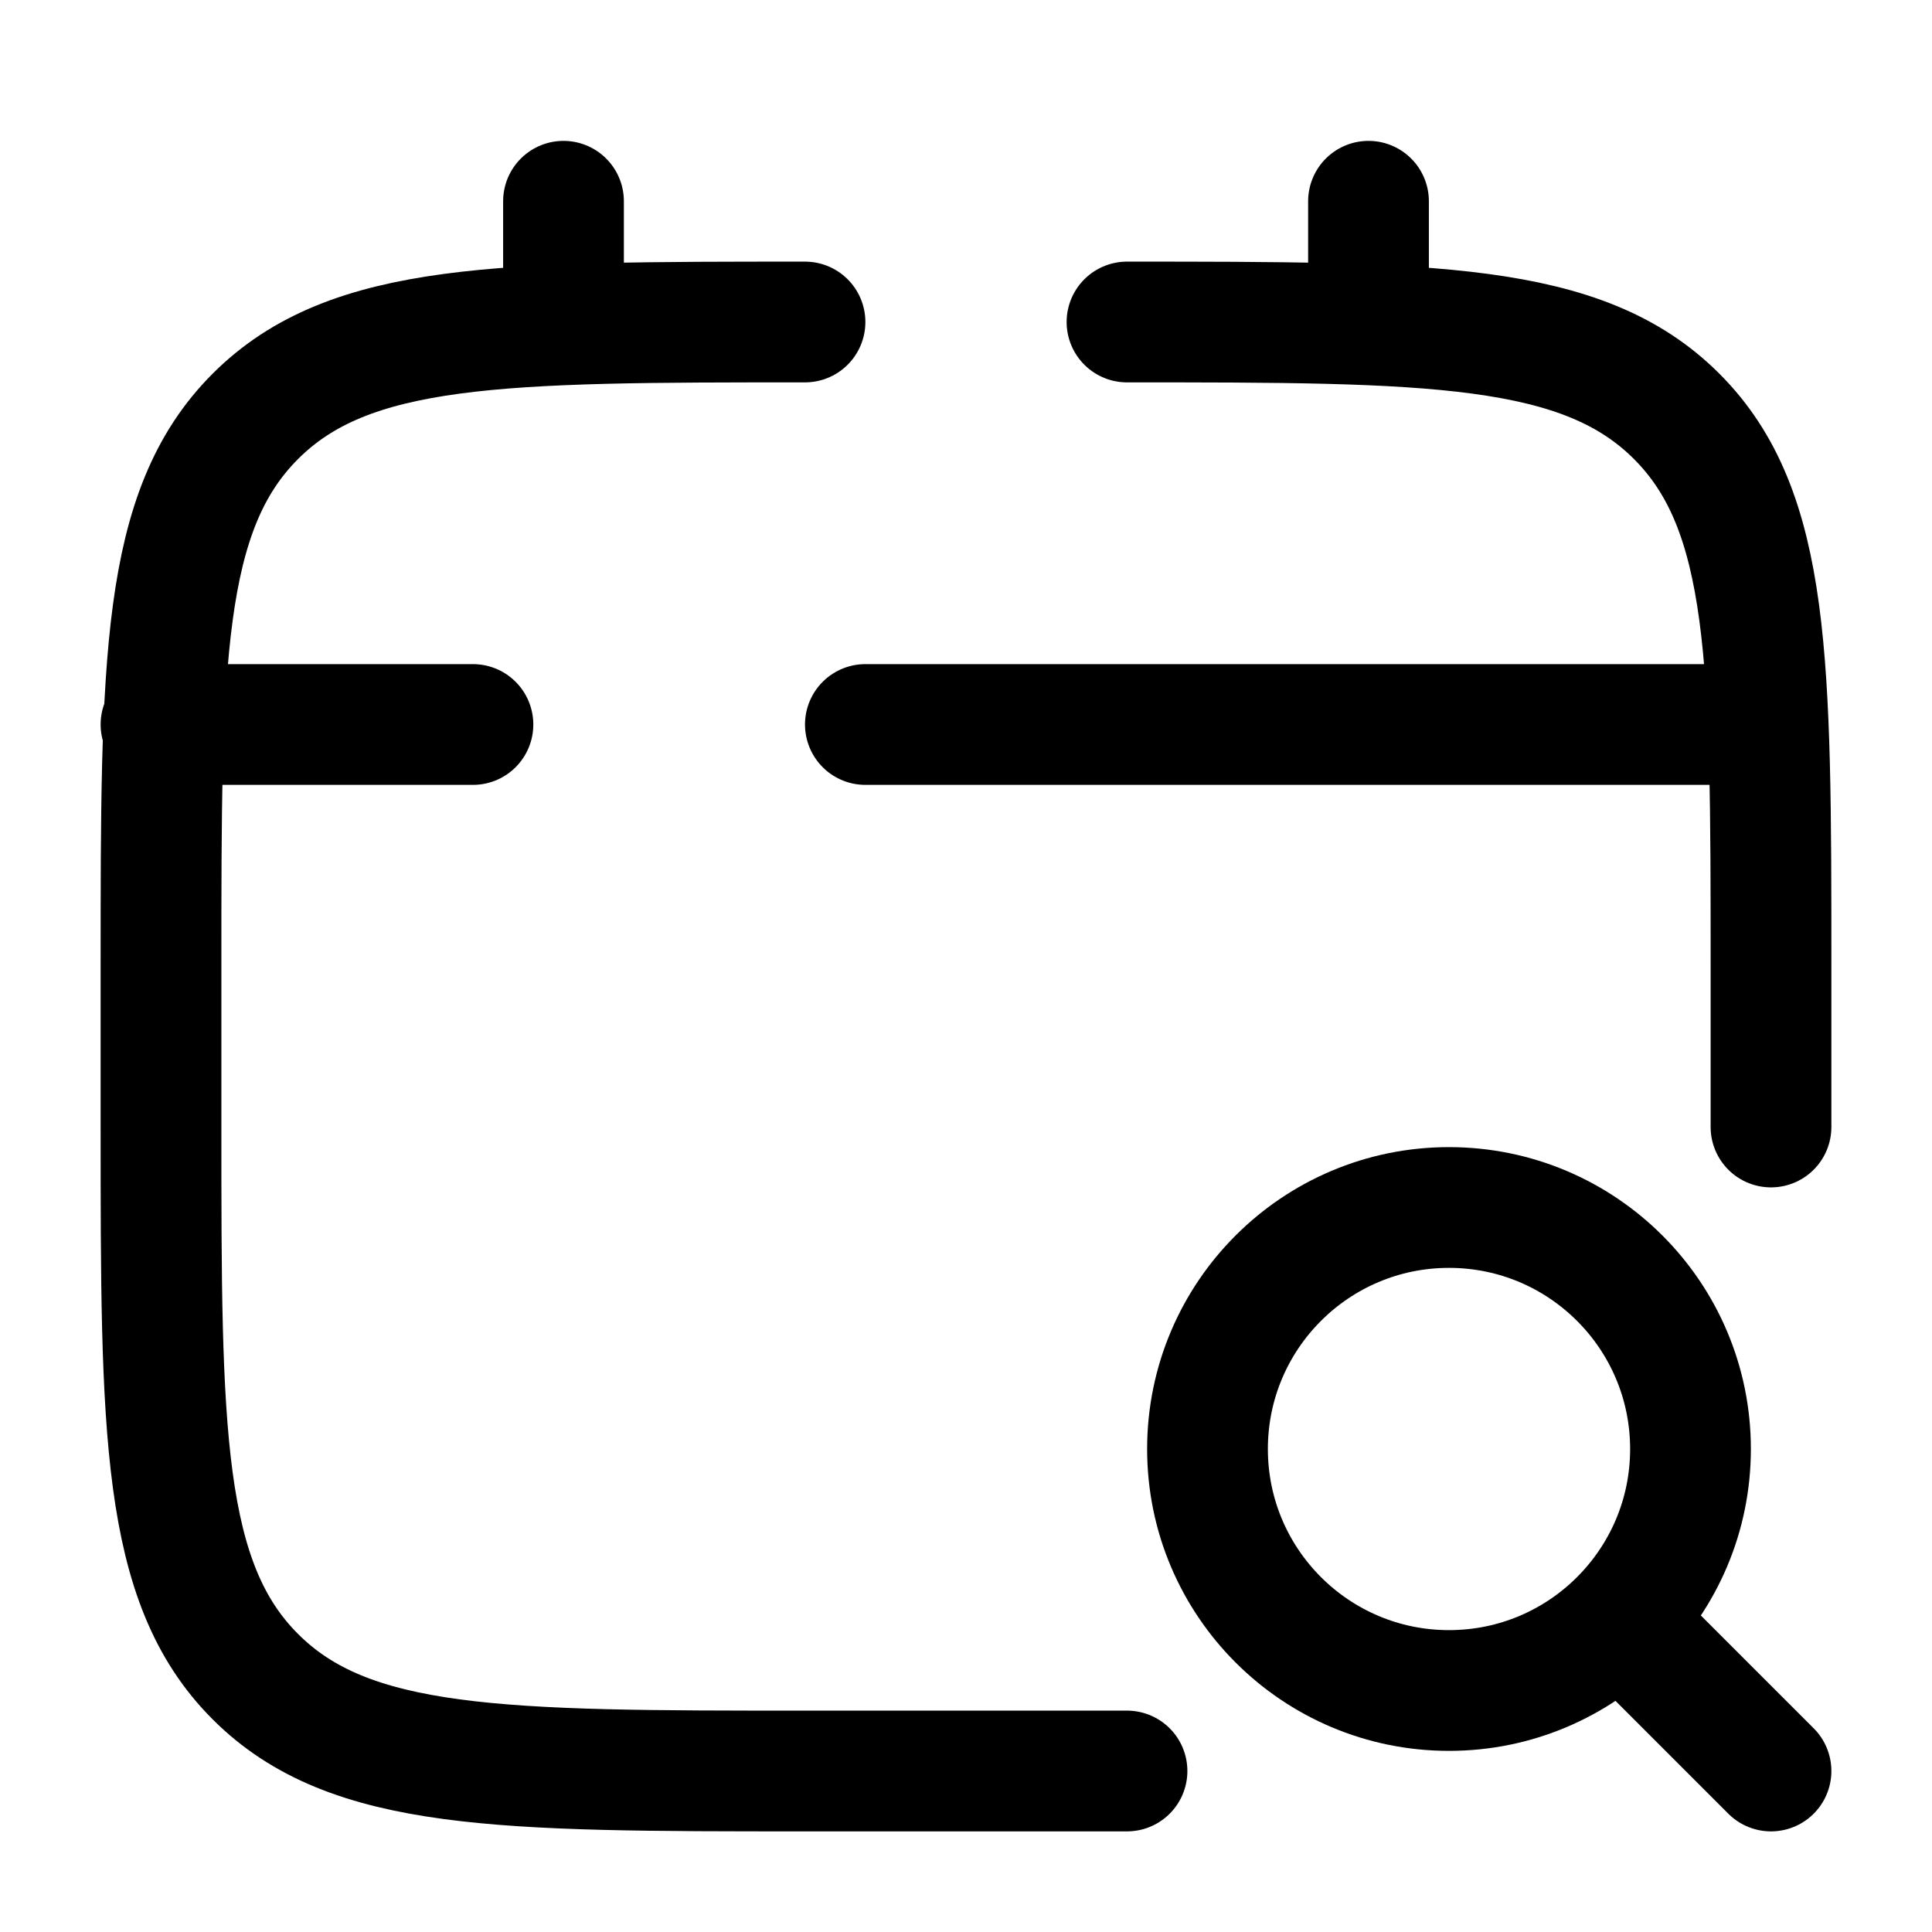
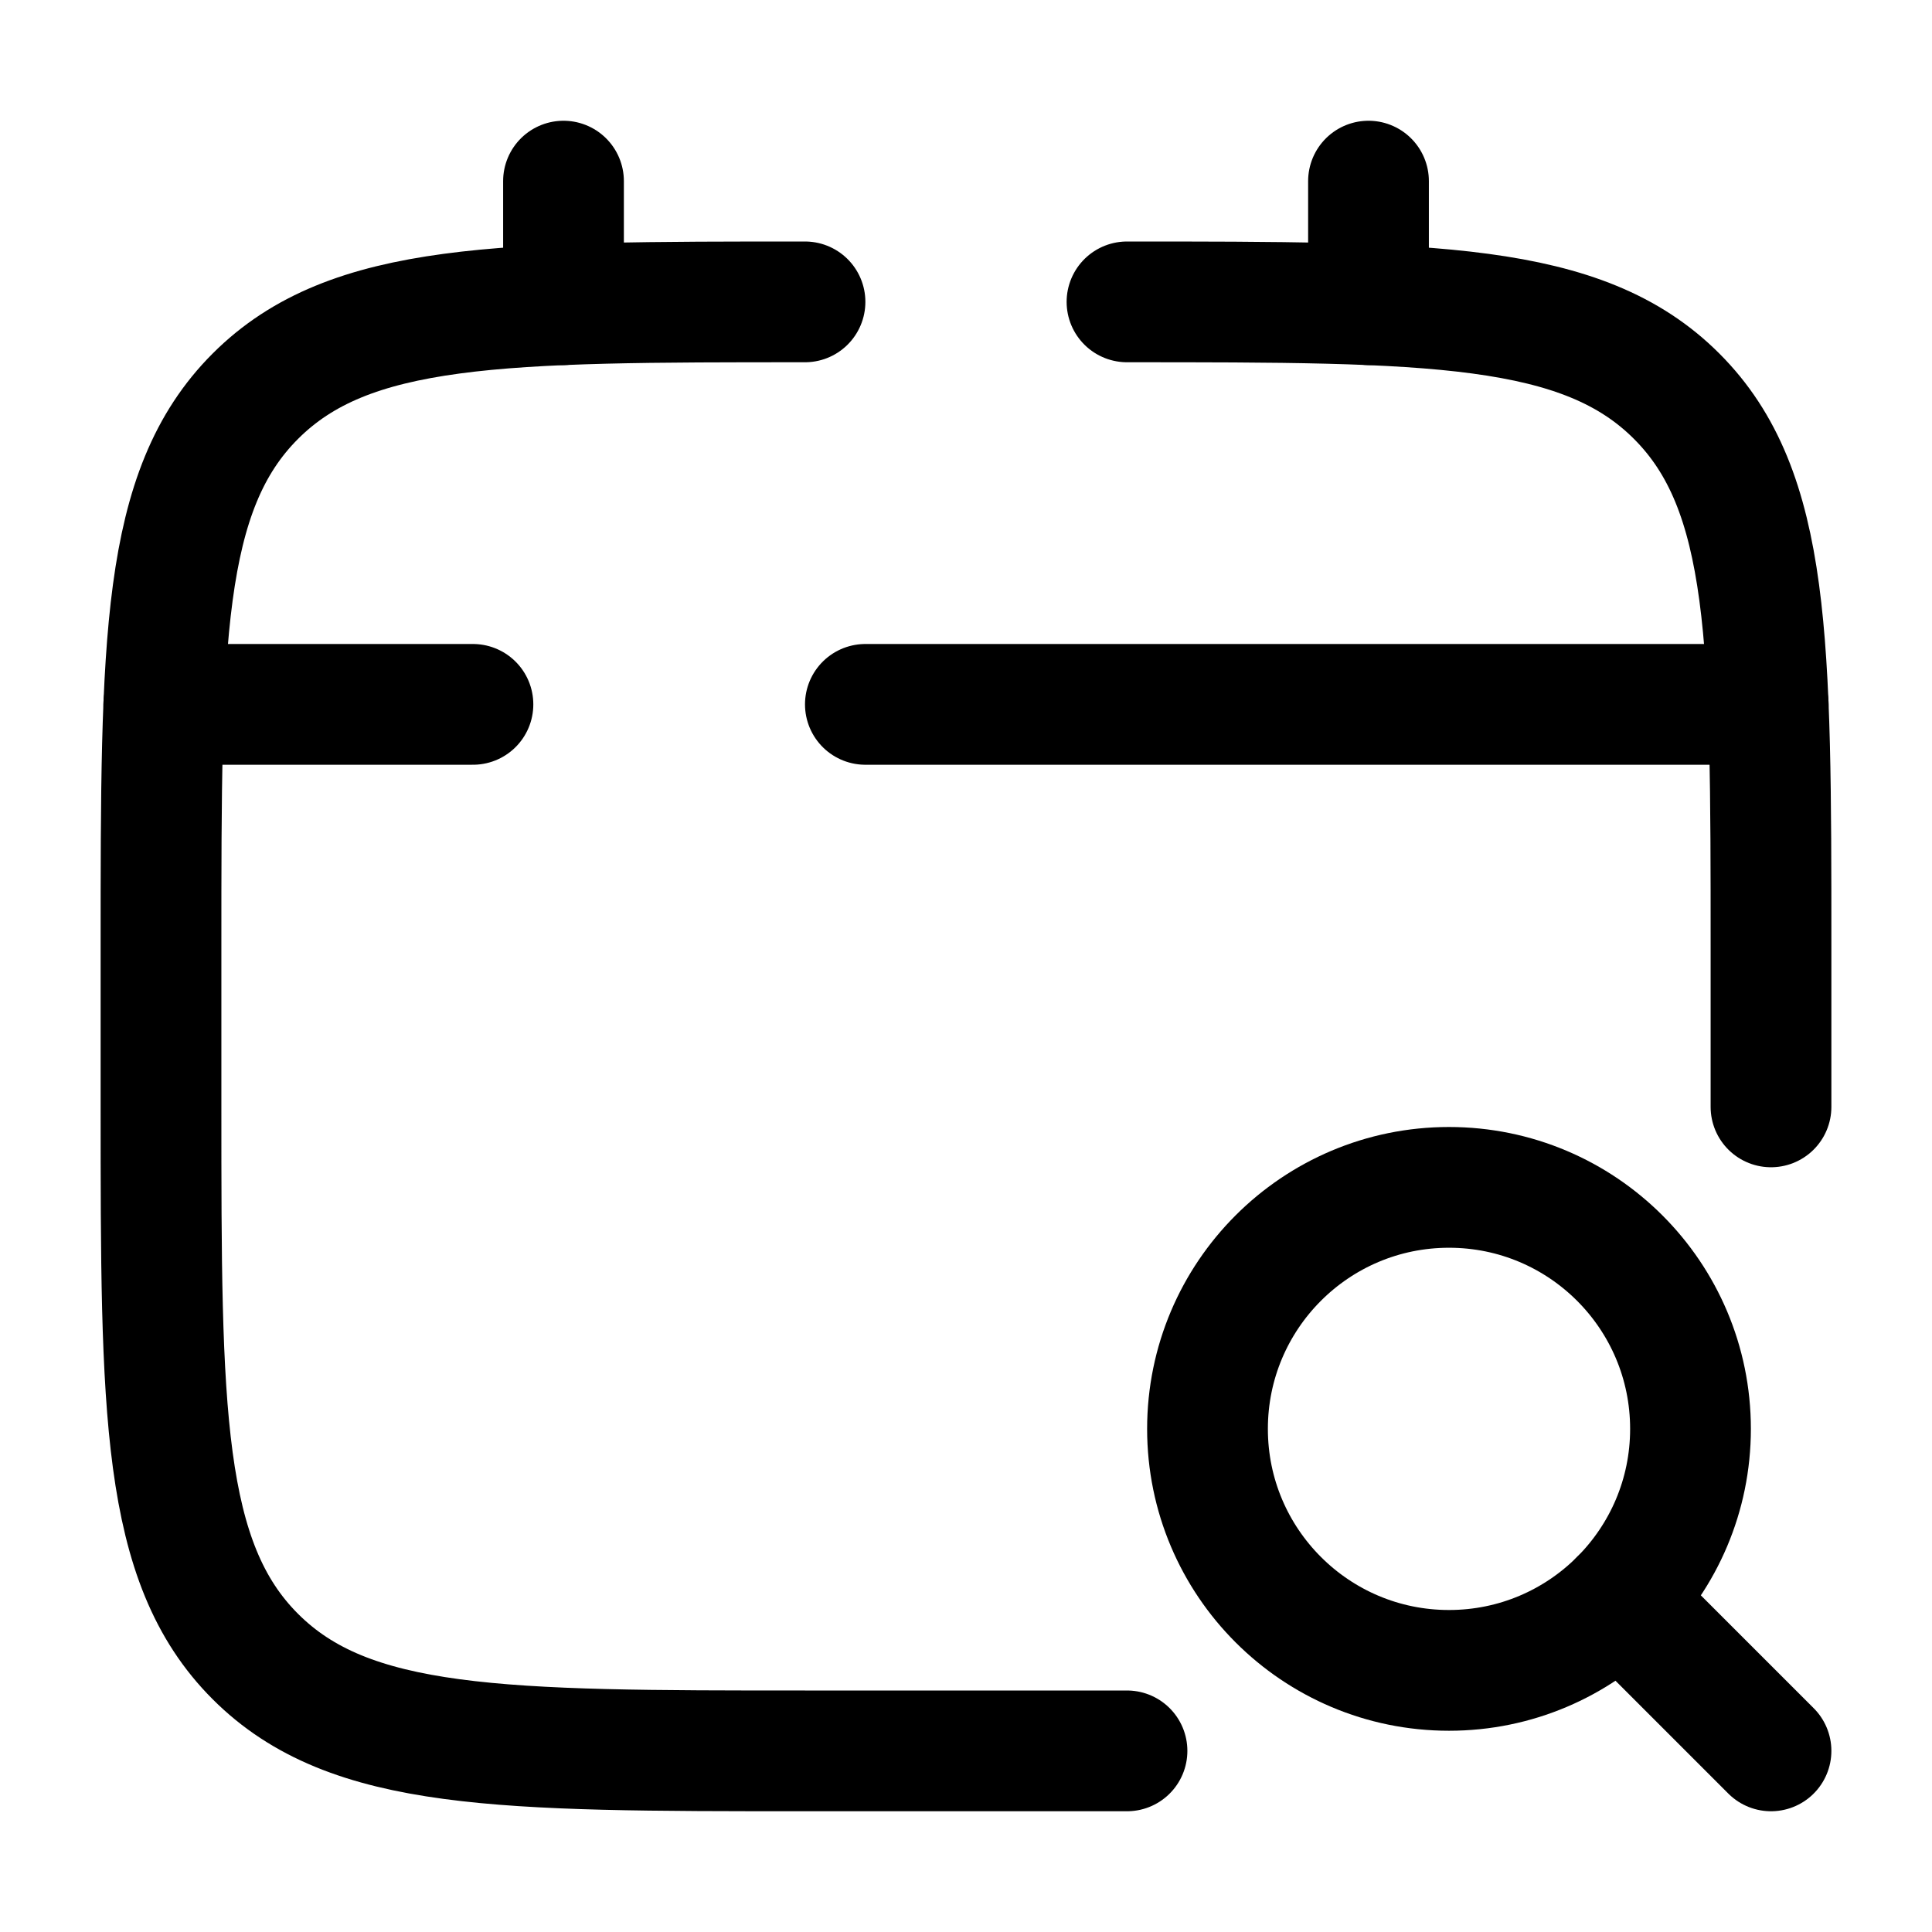
<svg xmlns="http://www.w3.org/2000/svg" width="24" height="24" viewBox="0 0 24 24" fill="none" stroke-width="1.5" class="solar solar-calendar-search-broken">
-   <path d="M22 14V12C22 8.229 22 6.343 20.828 5.172C19.657 4 17.771 4 14 4M14 22H10C6.229 22 4.343 22 3.172 20.828C2 19.657 2 17.771 2 14V12C2 8.229 2 6.343 3.172 5.172C4.343 4 6.229 4 10 4" stroke-linecap="round" stroke="currentColor" />
-   <path d="M7 4V2.5" stroke-linecap="round" stroke="currentColor" />
-   <path d="M17 4V2.5" stroke-linecap="round" stroke="currentColor" />
-   <circle cx="18" cy="18" r="3" stroke-linecap="round" stroke="currentColor" />
-   <path d="M20.5 20.5L22 22" stroke-linecap="round" stroke="currentColor" />
-   <path d="M21.5 9H16.625H10.75M5.875 9H2" stroke-linecap="round" stroke="currentColor" />
+   <path d="M22 13.75V11.75C22 7.979 22 6.093 20.828 4.922C19.657 3.75 17.771 3.75 14 3.75M14 21.75H10C6.229 21.75 4.343 21.75 3.172 20.578C2 19.407 2 17.521 2 13.75V11.75C2 7.979 2 6.093 3.172 4.922C4.343 3.75 6.229 3.75 10 3.75" stroke-linecap="round" stroke="currentColor" />
+   <path d="M7 3.785V2.25" stroke-linecap="round" stroke="currentColor" />
+   <path d="M17 3.785V2.25" stroke-linecap="round" stroke="currentColor" />
+   <path d="M21.965 8.75H16.625H10.75M5.875 8.75H2.035" stroke-linecap="round" stroke="currentColor" />
+   <circle cx="18" cy="17.75" r="3" stroke-linecap="round" stroke="currentColor" />
+   <path d="M20.121 19.871L22 21.75" stroke-linecap="round" stroke="currentColor" />
</svg>
